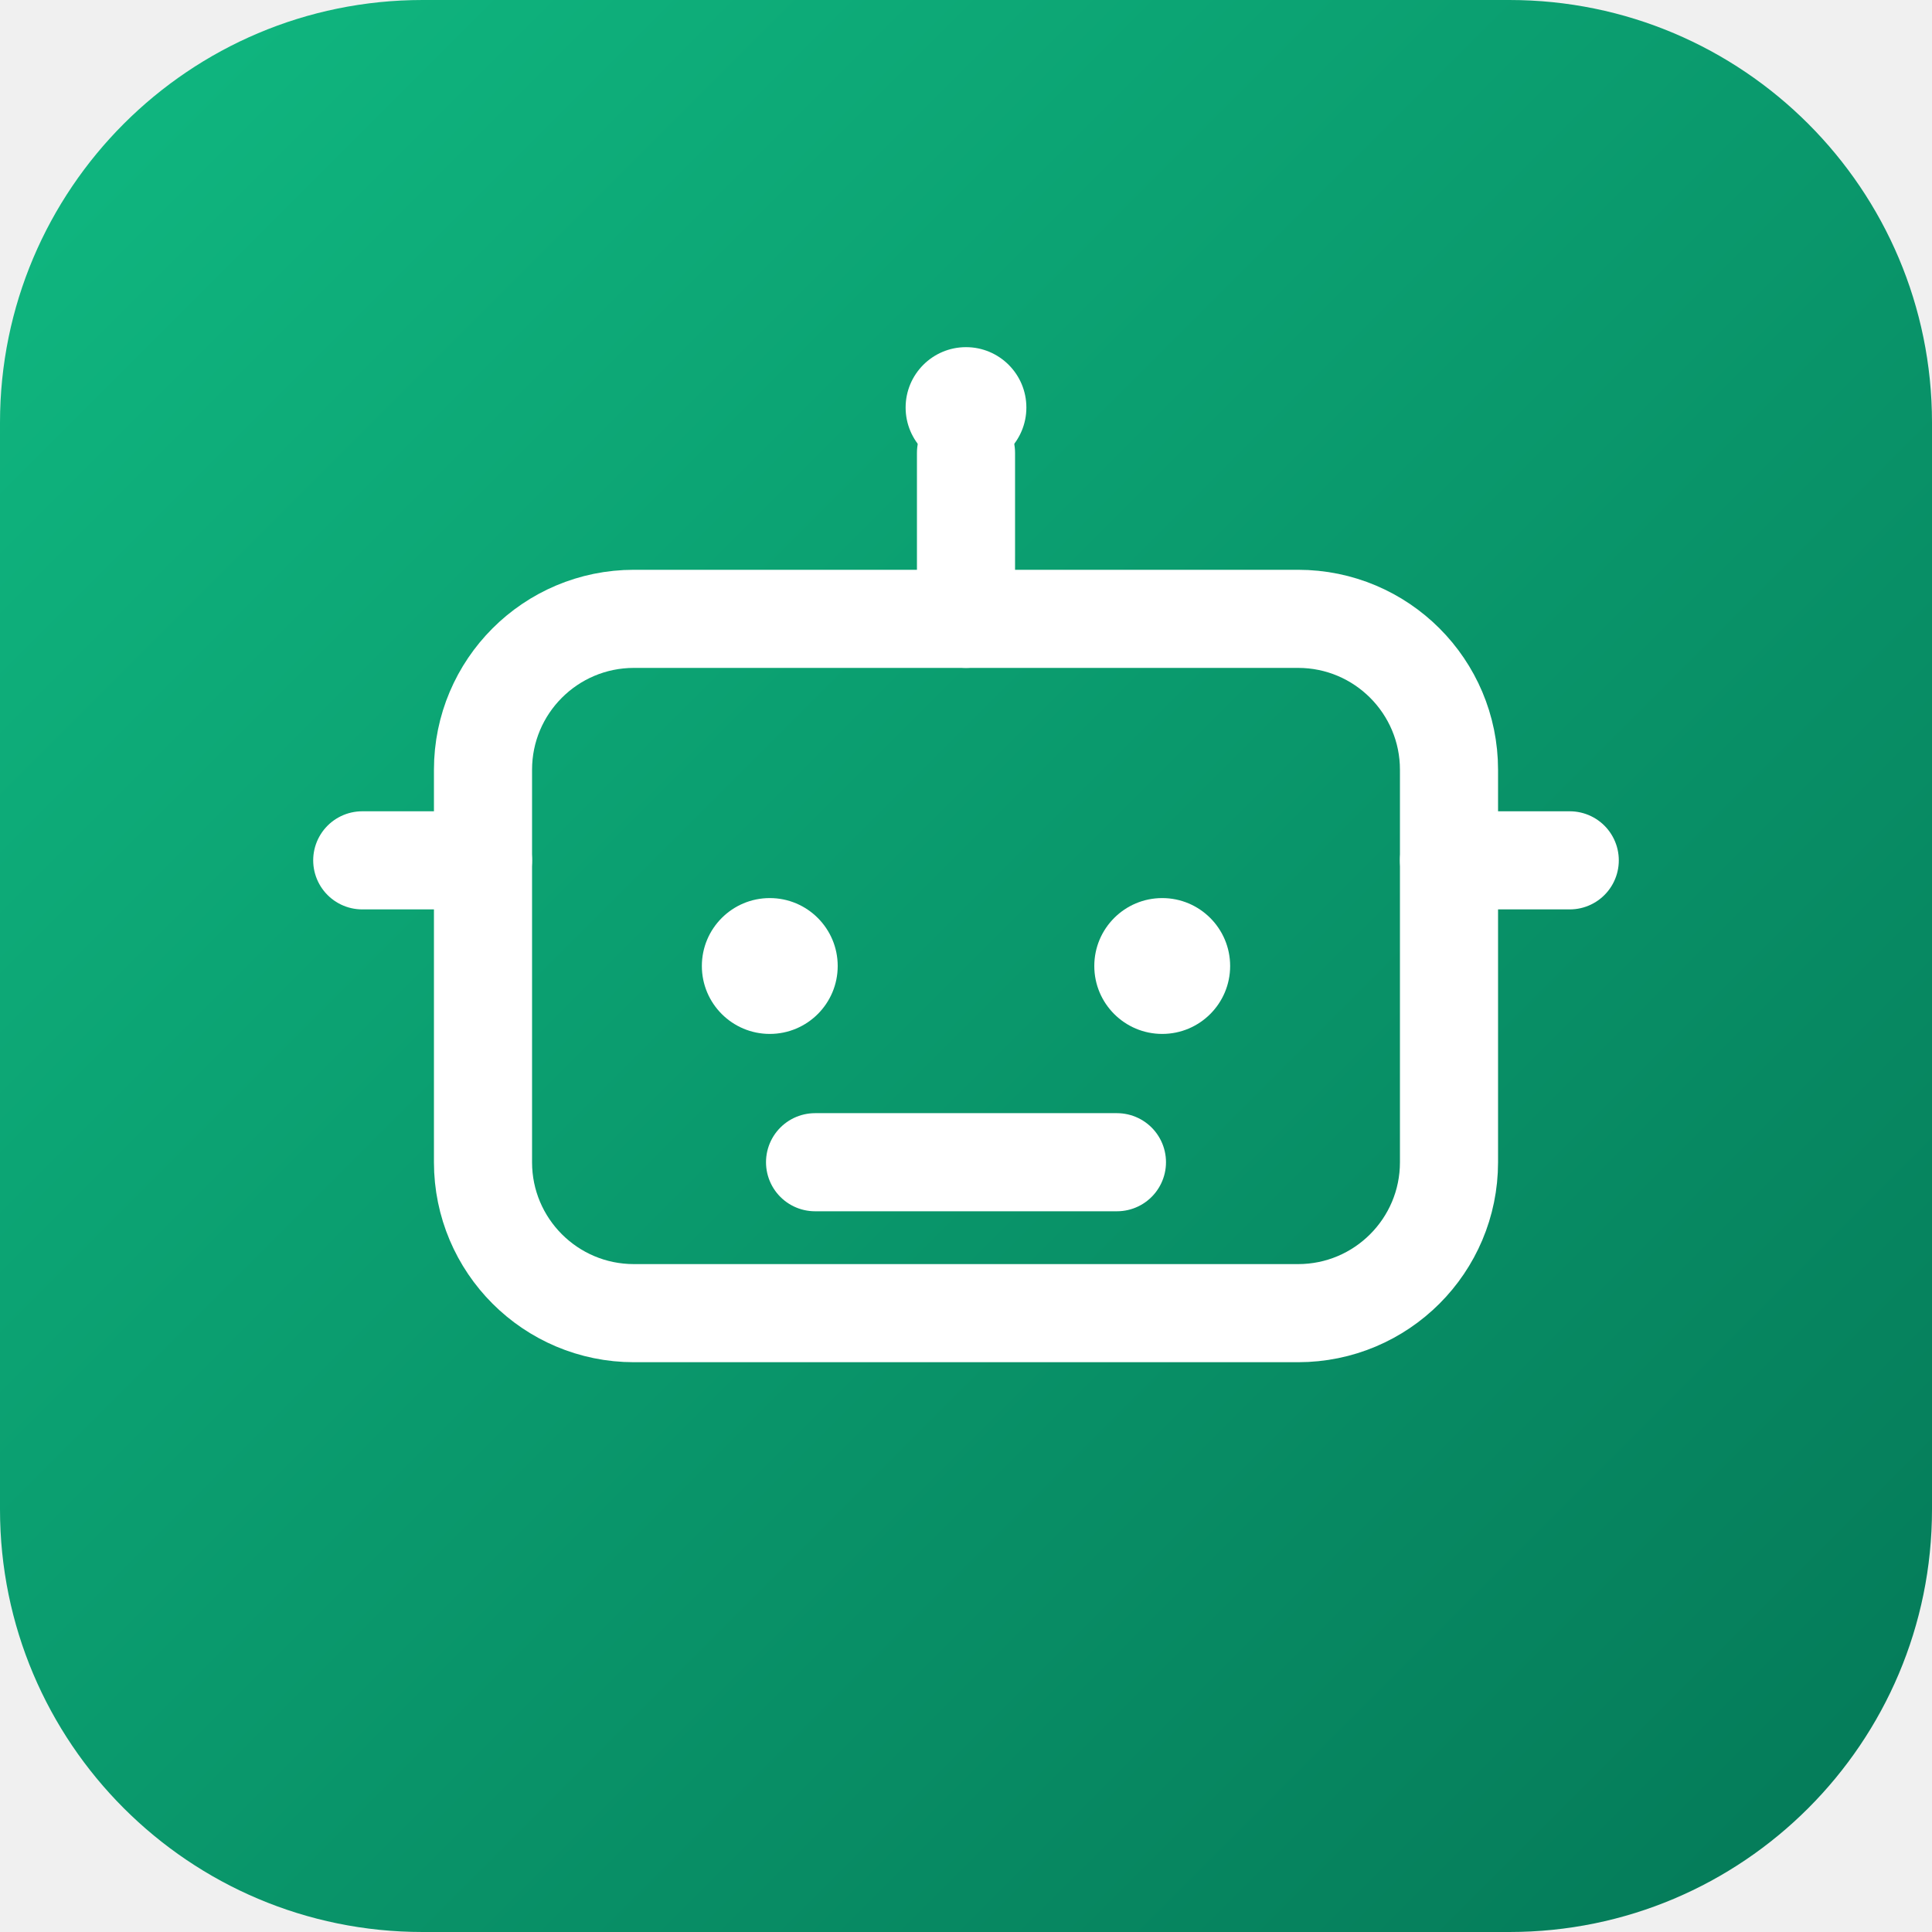
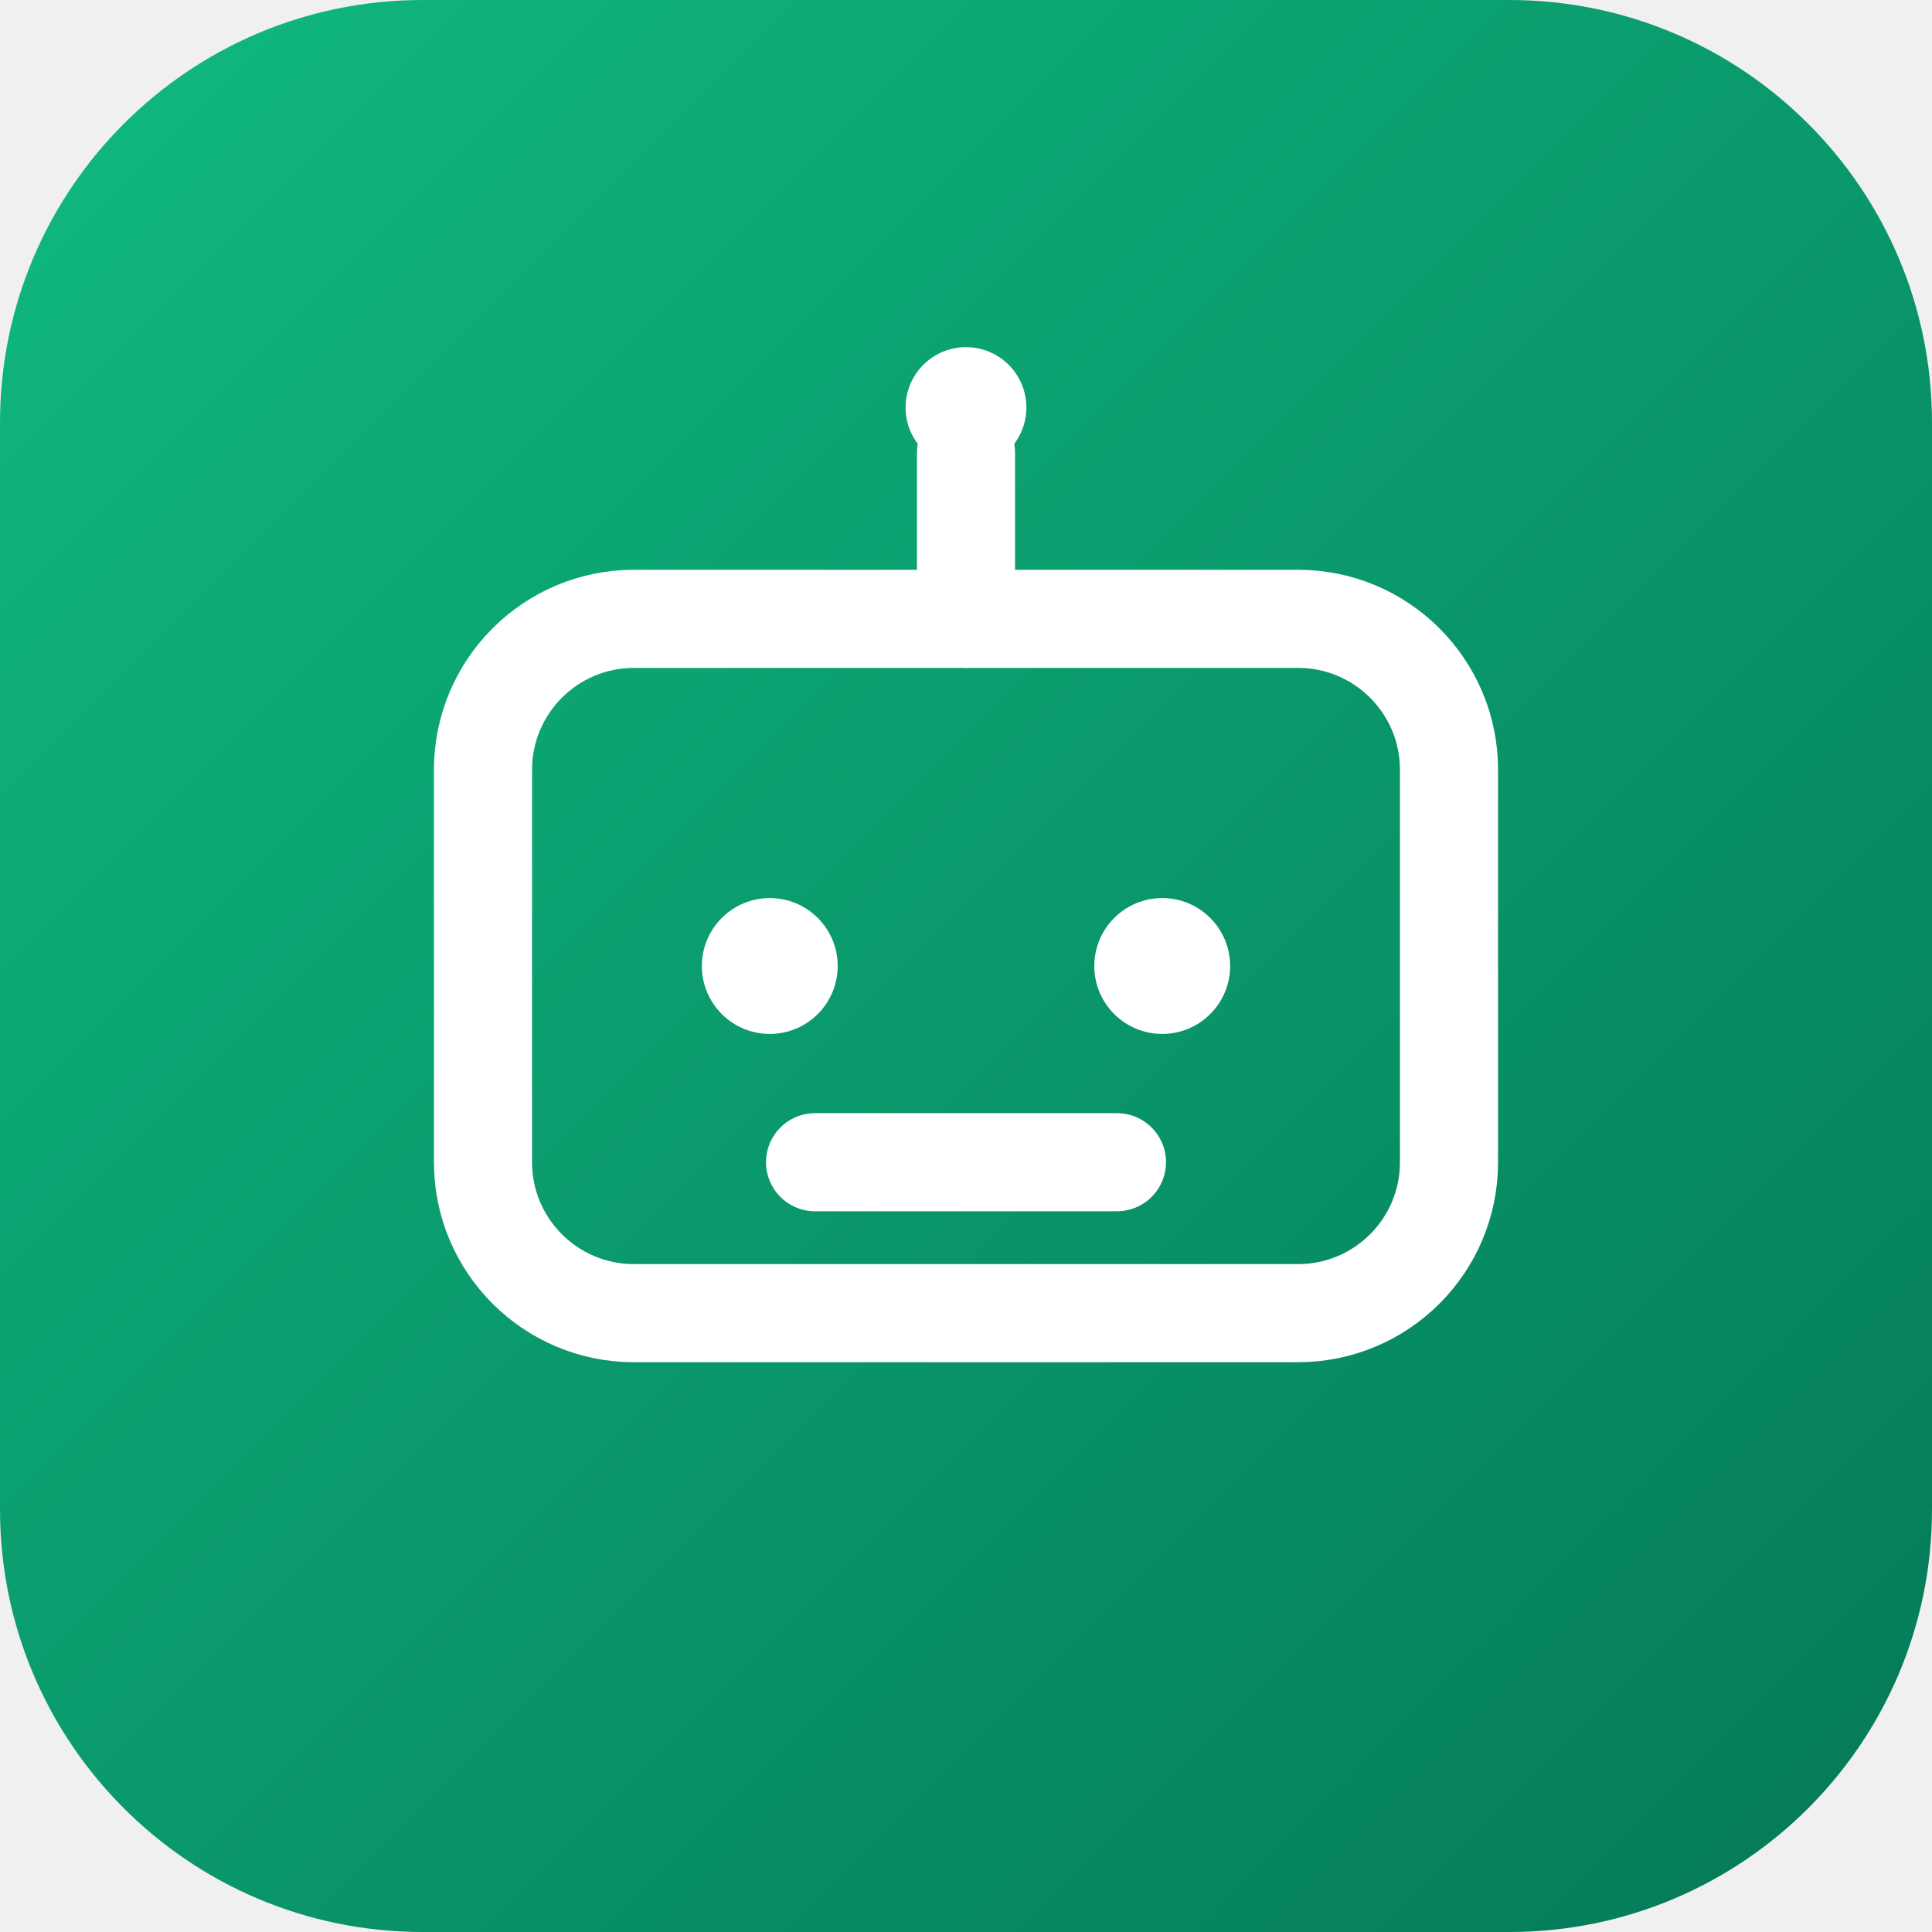
<svg xmlns="http://www.w3.org/2000/svg" viewBox="0 0 512 512" role="img" aria-label="pay-chat">
  <defs>
    <linearGradient id="bg" x1="0" y1="0" x2="1" y2="1">
      <stop offset="0%" stop-color="#10b981" />
      <stop offset="100%" stop-color="#047857" />
    </linearGradient>
  </defs>
  <rect width="512" height="512" rx="112" fill="url(#bg)" />
  <g transform="translate(256 268)" stroke="#ffffff" stroke-width="26" stroke-linecap="round" stroke-linejoin="round" fill="none">
    <line x1="0" y1="-148" x2="0" y2="-104" />
    <circle cx="0" cy="-160" r="16" fill="#ffffff" stroke="none" />
    <rect x="-128" y="-104" width="256" height="184" rx="40" />
    <circle cx="-52" cy="-12" r="18" fill="#ffffff" stroke="none" />
    <circle cx="52" cy="-12" r="18" fill="#ffffff" stroke="none" />
    <line x1="-40" y1="40" x2="40" y2="40" />
-     <line x1="-128" y1="-40" x2="-160" y2="-40" />
-     <line x1="128" y1="-40" x2="160" y2="-40" />
  </g>
</svg>
